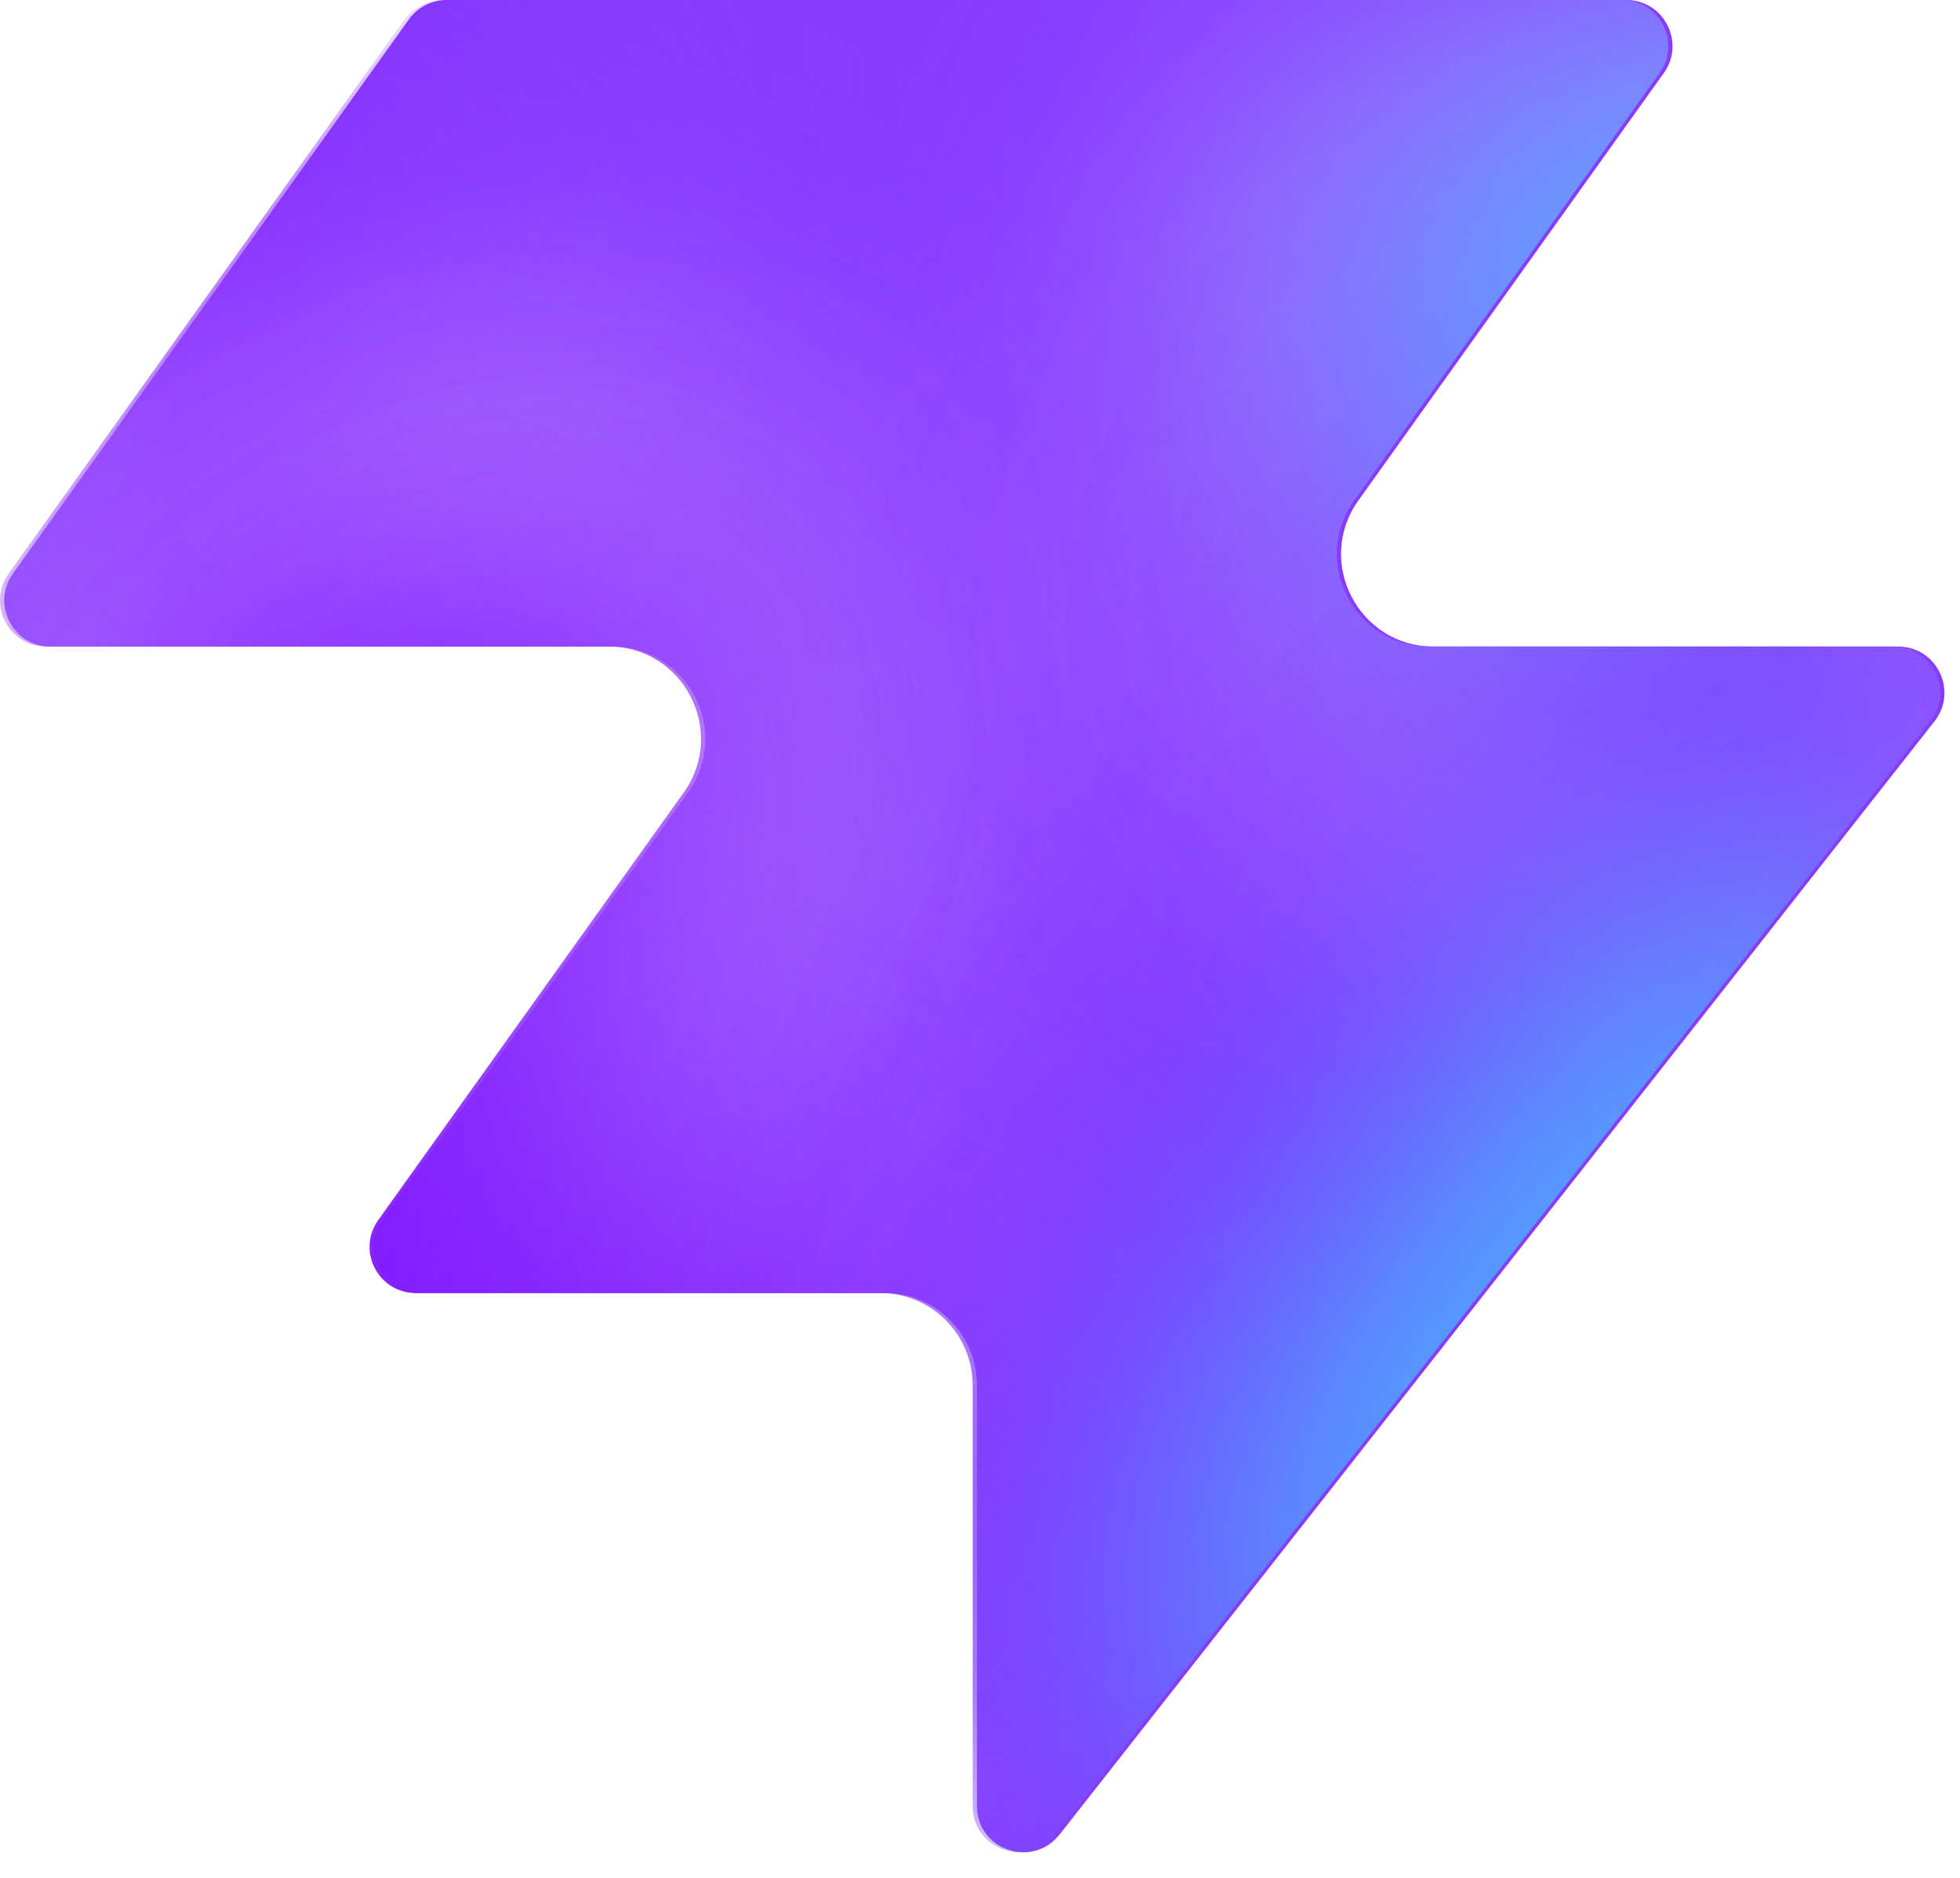
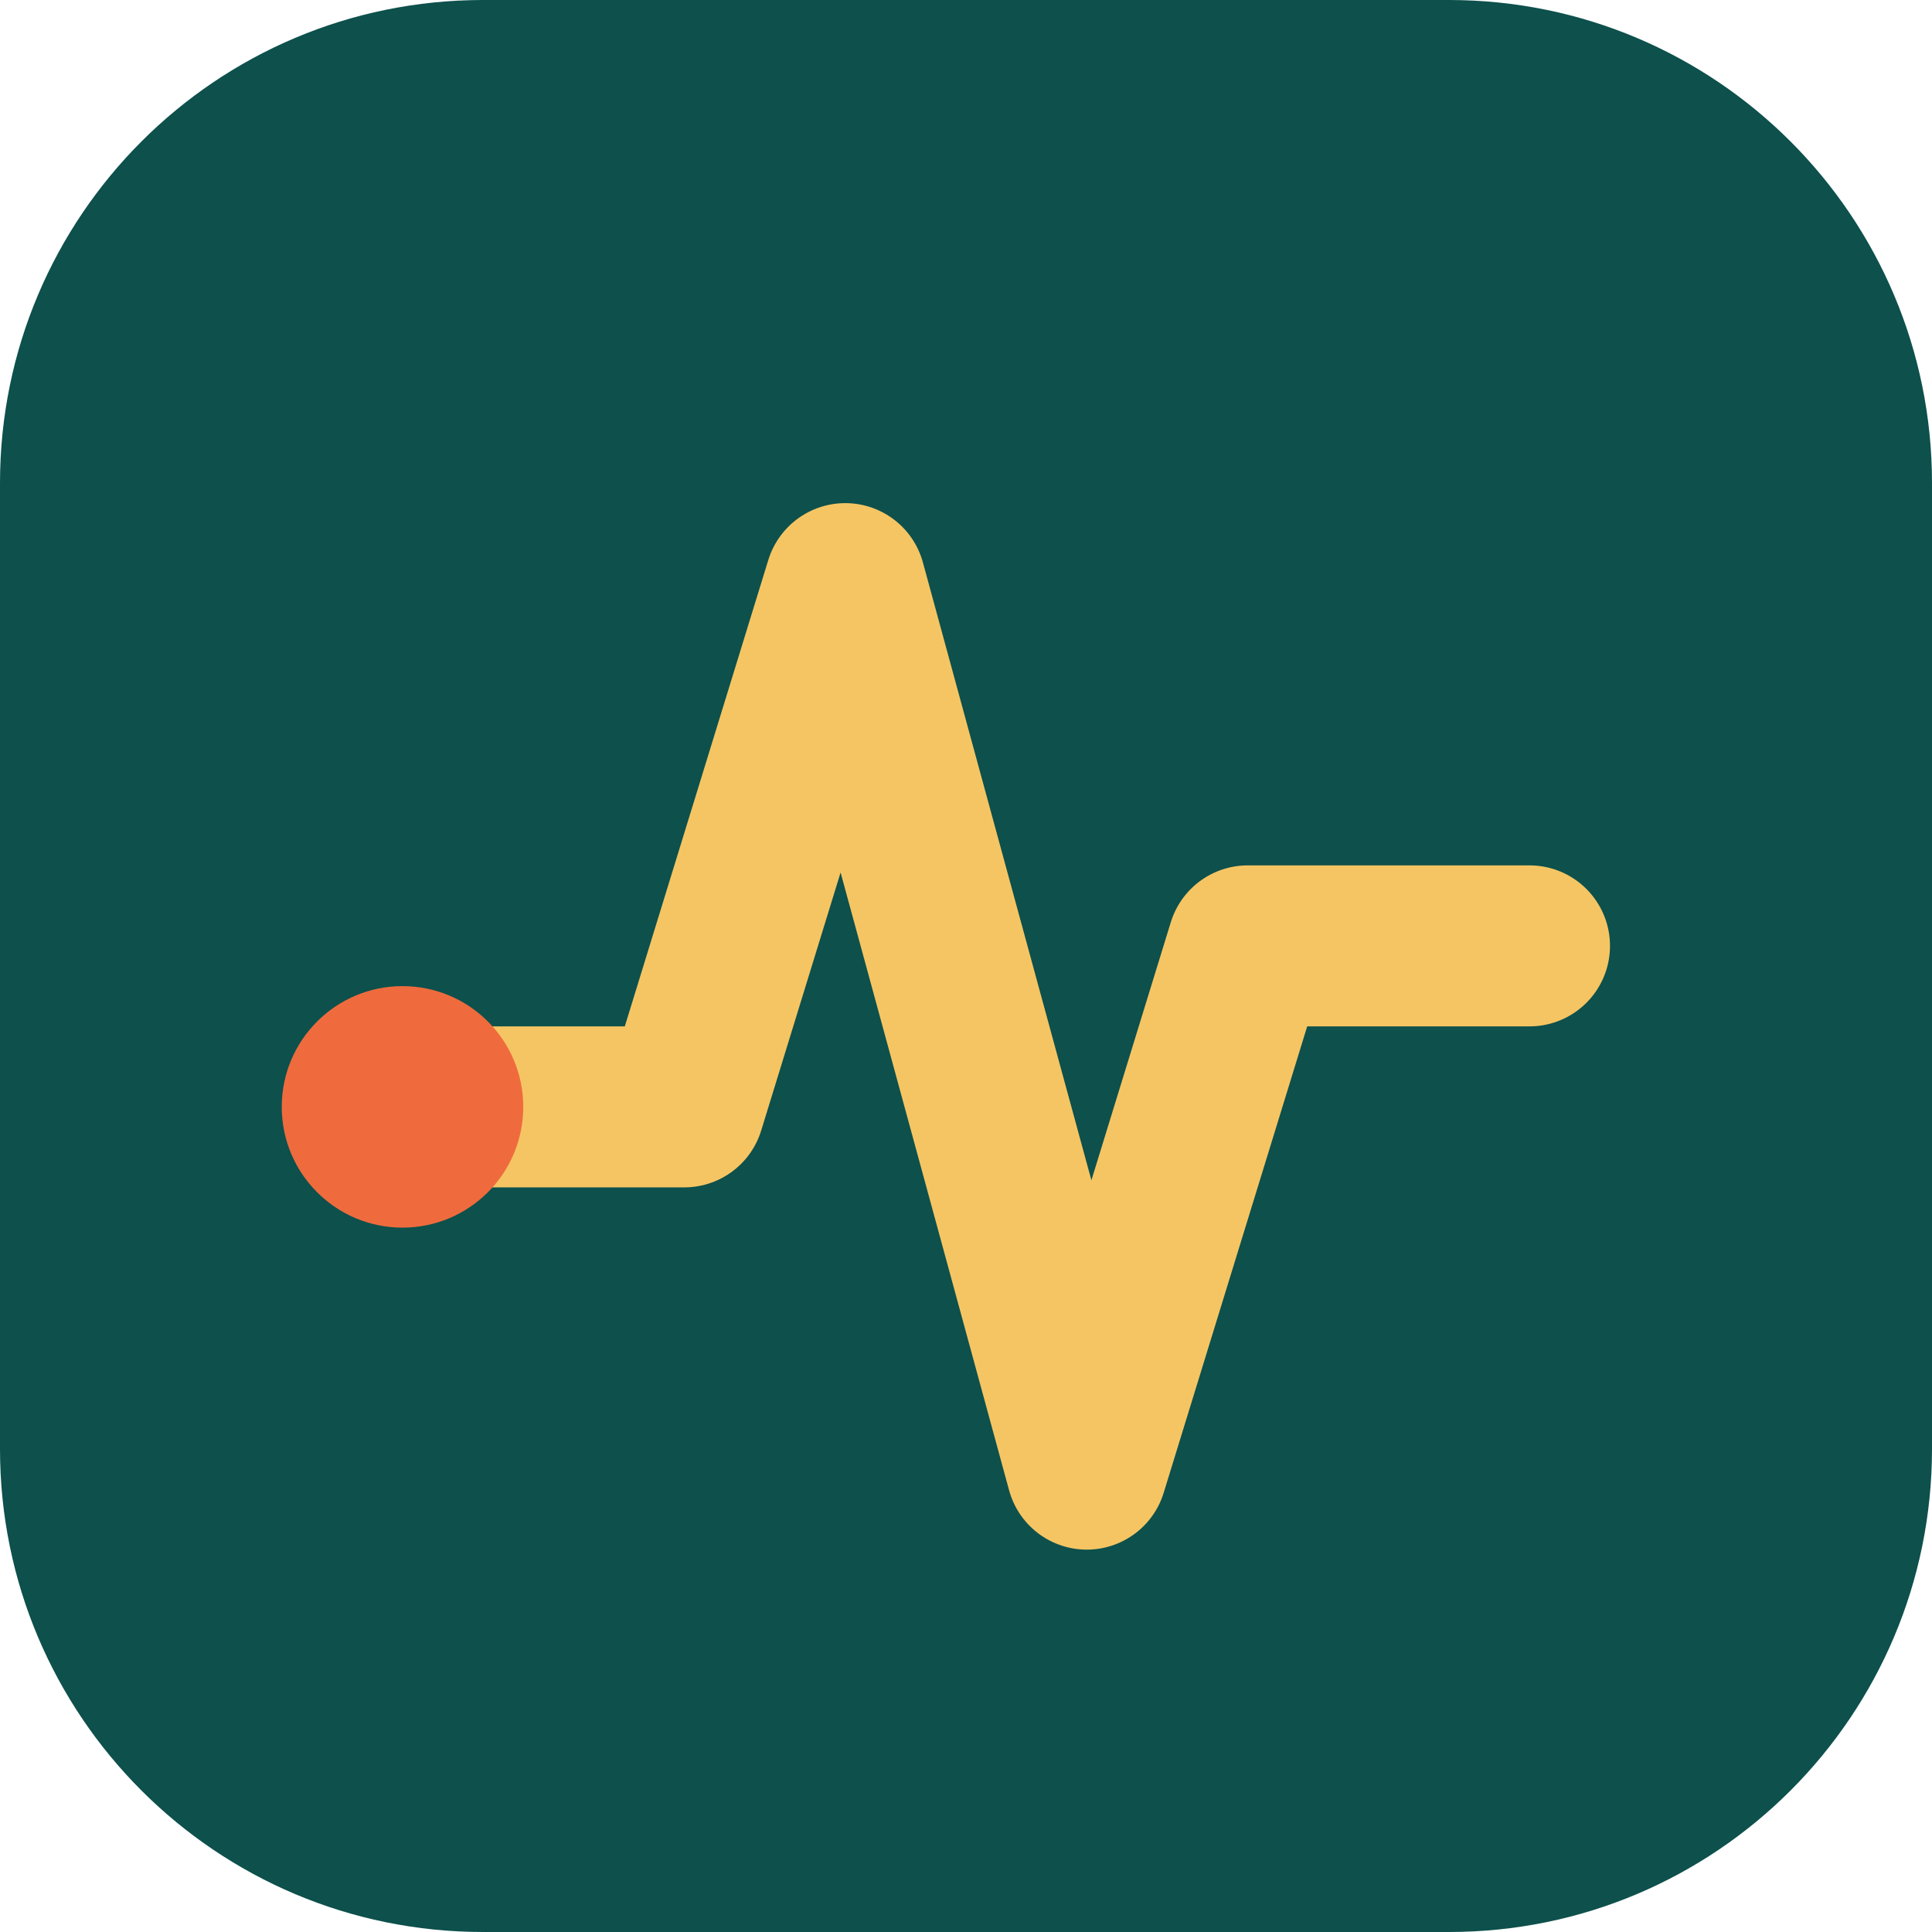
- <svg xmlns="http://www.w3.org/2000/svg" width="48" height="46" fill="none" viewBox="0 0 48 46">
-   <path fill="#863bff" d="M25.946 44.938c-.664.845-2.021.375-2.021-.698V33.937a2.26 2.26 0 0 0-2.262-2.262H10.287c-.92 0-1.456-1.04-.92-1.788l7.48-10.471c1.07-1.497 0-3.578-1.842-3.578H1.237c-.92 0-1.456-1.04-.92-1.788L10.013.474c.214-.297.556-.474.92-.474h28.894c.92 0 1.456 1.04.92 1.788l-7.48 10.471c-1.07 1.498 0 3.579 1.842 3.579h11.377c.943 0 1.473 1.088.89 1.83L25.947 44.94z" style="fill:#863bff;fill:color(display-p3 .525 .23 1);fill-opacity:1" />
-   <mask id="a" width="48" height="46" x="0" y="0" maskUnits="userSpaceOnUse" style="mask-type:alpha">
-     <path fill="#000" d="M25.842 44.938c-.664.844-2.021.375-2.021-.698V33.937a2.26 2.26 0 0 0-2.262-2.262H10.183c-.92 0-1.456-1.04-.92-1.788l7.48-10.471c1.07-1.498 0-3.579-1.842-3.579H1.133c-.92 0-1.456-1.04-.92-1.787L9.91.473c.214-.297.556-.474.92-.474h28.894c.92 0 1.456 1.04.92 1.788l-7.48 10.471c-1.07 1.498 0 3.578 1.842 3.578h11.377c.943 0 1.473 1.088.89 1.832L25.843 44.94z" style="fill:#000;fill-opacity:1" />
-   </mask>
-   <g mask="url(#a)">
-     <g filter="url(#b)">
-       <ellipse cx="5.508" cy="14.704" fill="#ede6ff" rx="5.508" ry="14.704" style="fill:#ede6ff;fill:color(display-p3 .927 .903 1);fill-opacity:1" transform="matrix(.00324 1 1 -.00324 -4.47 31.516)" />
-     </g>
-     <g filter="url(#c)">
-       <ellipse cx="10.399" cy="29.851" fill="#ede6ff" rx="10.399" ry="29.851" style="fill:#ede6ff;fill:color(display-p3 .927 .903 1);fill-opacity:1" transform="matrix(.00324 1 1 -.00324 -39.328 7.883)" />
-     </g>
-     <g filter="url(#d)">
-       <ellipse cx="5.508" cy="30.487" fill="#7e14ff" rx="5.508" ry="30.487" style="fill:#7e14ff;fill:color(display-p3 .492 .077 1);fill-opacity:1" transform="rotate(89.814 -25.913 -14.639)scale(1 -1)" />
-     </g>
-     <g filter="url(#e)">
-       <ellipse cx="5.508" cy="30.599" fill="#7e14ff" rx="5.508" ry="30.599" style="fill:#7e14ff;fill:color(display-p3 .492 .077 1);fill-opacity:1" transform="rotate(89.814 -32.644 -3.334)scale(1 -1)" />
-     </g>
-     <g filter="url(#f)">
-       <ellipse cx="5.508" cy="30.599" fill="#7e14ff" rx="5.508" ry="30.599" style="fill:#7e14ff;fill:color(display-p3 .492 .077 1);fill-opacity:1" transform="matrix(.00324 1 1 -.00324 -34.34 30.47)" />
-     </g>
-     <g filter="url(#g)">
-       <ellipse cx="14.072" cy="22.078" fill="#ede6ff" rx="14.072" ry="22.078" style="fill:#ede6ff;fill:color(display-p3 .927 .903 1);fill-opacity:1" transform="rotate(93.35 24.506 48.493)scale(-1 1)" />
-     </g>
-     <g filter="url(#h)">
-       <ellipse cx="3.47" cy="21.501" fill="#7e14ff" rx="3.47" ry="21.501" style="fill:#7e14ff;fill:color(display-p3 .492 .077 1);fill-opacity:1" transform="rotate(89.009 28.708 47.59)scale(-1 1)" />
-     </g>
-     <g filter="url(#i)">
-       <ellipse cx="3.47" cy="21.501" fill="#7e14ff" rx="3.47" ry="21.501" style="fill:#7e14ff;fill:color(display-p3 .492 .077 1);fill-opacity:1" transform="rotate(89.009 28.708 47.59)scale(-1 1)" />
-     </g>
-     <g filter="url(#j)">
-       <ellipse cx=".387" cy="8.972" fill="#7e14ff" rx="4.407" ry="29.108" style="fill:#7e14ff;fill:color(display-p3 .492 .077 1);fill-opacity:1" transform="rotate(39.51 .387 8.972)" />
-     </g>
-     <g filter="url(#k)">
-       <ellipse cx="47.523" cy="-6.092" fill="#7e14ff" rx="4.407" ry="29.108" style="fill:#7e14ff;fill:color(display-p3 .492 .077 1);fill-opacity:1" transform="rotate(37.892 47.523 -6.092)" />
-     </g>
-     <g filter="url(#l)">
-       <ellipse cx="41.412" cy="6.333" fill="#47bfff" rx="5.971" ry="9.665" style="fill:#47bfff;fill:color(display-p3 .28 .748 1);fill-opacity:1" transform="rotate(37.892 41.412 6.333)" />
-     </g>
-     <g filter="url(#m)">
-       <ellipse cx="-1.879" cy="38.332" fill="#7e14ff" rx="4.407" ry="29.108" style="fill:#7e14ff;fill:color(display-p3 .492 .077 1);fill-opacity:1" transform="rotate(37.892 -1.88 38.332)" />
-     </g>
-     <g filter="url(#n)">
-       <ellipse cx="-1.879" cy="38.332" fill="#7e14ff" rx="4.407" ry="29.108" style="fill:#7e14ff;fill:color(display-p3 .492 .077 1);fill-opacity:1" transform="rotate(37.892 -1.88 38.332)" />
-     </g>
-     <g filter="url(#o)">
-       <ellipse cx="35.651" cy="29.907" fill="#7e14ff" rx="4.407" ry="29.108" style="fill:#7e14ff;fill:color(display-p3 .492 .077 1);fill-opacity:1" transform="rotate(37.892 35.651 29.907)" />
-     </g>
-     <g filter="url(#p)">
-       <ellipse cx="38.418" cy="32.4" fill="#47bfff" rx="5.971" ry="15.297" style="fill:#47bfff;fill:color(display-p3 .28 .748 1);fill-opacity:1" transform="rotate(37.892 38.418 32.4)" />
-     </g>
-   </g>
-   <defs>
-     <filter id="b" width="60.045" height="41.654" x="-19.77" y="16.149" color-interpolation-filters="sRGB" filterUnits="userSpaceOnUse">
-       <feFlood flood-opacity="0" result="BackgroundImageFix" />
-       <feBlend in="SourceGraphic" in2="BackgroundImageFix" result="shape" />
-       <feGaussianBlur result="effect1_foregroundBlur_2002_17158" stdDeviation="7.659" />
-     </filter>
-     <filter id="c" width="90.34" height="51.437" x="-54.613" y="-7.533" color-interpolation-filters="sRGB" filterUnits="userSpaceOnUse">
-       <feFlood flood-opacity="0" result="BackgroundImageFix" />
-       <feBlend in="SourceGraphic" in2="BackgroundImageFix" result="shape" />
-       <feGaussianBlur result="effect1_foregroundBlur_2002_17158" stdDeviation="7.659" />
-     </filter>
-     <filter id="d" width="79.355" height="29.4" x="-49.64" y="2.03" color-interpolation-filters="sRGB" filterUnits="userSpaceOnUse">
-       <feFlood flood-opacity="0" result="BackgroundImageFix" />
-       <feBlend in="SourceGraphic" in2="BackgroundImageFix" result="shape" />
-       <feGaussianBlur result="effect1_foregroundBlur_2002_17158" stdDeviation="4.596" />
-     </filter>
-     <filter id="e" width="79.579" height="29.4" x="-45.045" y="20.029" color-interpolation-filters="sRGB" filterUnits="userSpaceOnUse">
-       <feFlood flood-opacity="0" result="BackgroundImageFix" />
-       <feBlend in="SourceGraphic" in2="BackgroundImageFix" result="shape" />
-       <feGaussianBlur result="effect1_foregroundBlur_2002_17158" stdDeviation="4.596" />
-     </filter>
-     <filter id="f" width="79.579" height="29.4" x="-43.513" y="21.178" color-interpolation-filters="sRGB" filterUnits="userSpaceOnUse">
-       <feFlood flood-opacity="0" result="BackgroundImageFix" />
-       <feBlend in="SourceGraphic" in2="BackgroundImageFix" result="shape" />
-       <feGaussianBlur result="effect1_foregroundBlur_2002_17158" stdDeviation="4.596" />
-     </filter>
-     <filter id="g" width="74.749" height="58.852" x="15.756" y="-17.901" color-interpolation-filters="sRGB" filterUnits="userSpaceOnUse">
-       <feFlood flood-opacity="0" result="BackgroundImageFix" />
-       <feBlend in="SourceGraphic" in2="BackgroundImageFix" result="shape" />
-       <feGaussianBlur result="effect1_foregroundBlur_2002_17158" stdDeviation="7.659" />
-     </filter>
-     <filter id="h" width="61.377" height="25.362" x="23.548" y="2.284" color-interpolation-filters="sRGB" filterUnits="userSpaceOnUse">
-       <feFlood flood-opacity="0" result="BackgroundImageFix" />
-       <feBlend in="SourceGraphic" in2="BackgroundImageFix" result="shape" />
-       <feGaussianBlur result="effect1_foregroundBlur_2002_17158" stdDeviation="4.596" />
-     </filter>
-     <filter id="i" width="61.377" height="25.362" x="23.548" y="2.284" color-interpolation-filters="sRGB" filterUnits="userSpaceOnUse">
-       <feFlood flood-opacity="0" result="BackgroundImageFix" />
-       <feBlend in="SourceGraphic" in2="BackgroundImageFix" result="shape" />
-       <feGaussianBlur result="effect1_foregroundBlur_2002_17158" stdDeviation="4.596" />
-     </filter>
-     <filter id="j" width="56.045" height="63.649" x="-27.636" y="-22.853" color-interpolation-filters="sRGB" filterUnits="userSpaceOnUse">
-       <feFlood flood-opacity="0" result="BackgroundImageFix" />
-       <feBlend in="SourceGraphic" in2="BackgroundImageFix" result="shape" />
-       <feGaussianBlur result="effect1_foregroundBlur_2002_17158" stdDeviation="4.596" />
-     </filter>
-     <filter id="k" width="54.814" height="64.646" x="20.116" y="-38.415" color-interpolation-filters="sRGB" filterUnits="userSpaceOnUse">
-       <feFlood flood-opacity="0" result="BackgroundImageFix" />
-       <feBlend in="SourceGraphic" in2="BackgroundImageFix" result="shape" />
-       <feGaussianBlur result="effect1_foregroundBlur_2002_17158" stdDeviation="4.596" />
-     </filter>
-     <filter id="l" width="33.541" height="35.313" x="24.641" y="-11.323" color-interpolation-filters="sRGB" filterUnits="userSpaceOnUse">
-       <feFlood flood-opacity="0" result="BackgroundImageFix" />
-       <feBlend in="SourceGraphic" in2="BackgroundImageFix" result="shape" />
-       <feGaussianBlur result="effect1_foregroundBlur_2002_17158" stdDeviation="4.596" />
-     </filter>
-     <filter id="m" width="54.814" height="64.646" x="-29.286" y="6.009" color-interpolation-filters="sRGB" filterUnits="userSpaceOnUse">
-       <feFlood flood-opacity="0" result="BackgroundImageFix" />
-       <feBlend in="SourceGraphic" in2="BackgroundImageFix" result="shape" />
-       <feGaussianBlur result="effect1_foregroundBlur_2002_17158" stdDeviation="4.596" />
-     </filter>
-     <filter id="n" width="54.814" height="64.646" x="-29.286" y="6.009" color-interpolation-filters="sRGB" filterUnits="userSpaceOnUse">
-       <feFlood flood-opacity="0" result="BackgroundImageFix" />
-       <feBlend in="SourceGraphic" in2="BackgroundImageFix" result="shape" />
-       <feGaussianBlur result="effect1_foregroundBlur_2002_17158" stdDeviation="4.596" />
-     </filter>
-     <filter id="o" width="54.814" height="64.646" x="8.244" y="-2.416" color-interpolation-filters="sRGB" filterUnits="userSpaceOnUse">
-       <feFlood flood-opacity="0" result="BackgroundImageFix" />
-       <feBlend in="SourceGraphic" in2="BackgroundImageFix" result="shape" />
-       <feGaussianBlur result="effect1_foregroundBlur_2002_17158" stdDeviation="4.596" />
-     </filter>
-     <filter id="p" width="39.409" height="43.623" x="18.713" y="10.588" color-interpolation-filters="sRGB" filterUnits="userSpaceOnUse">
-       <feFlood flood-opacity="0" result="BackgroundImageFix" />
-       <feBlend in="SourceGraphic" in2="BackgroundImageFix" result="shape" />
-       <feGaussianBlur result="effect1_foregroundBlur_2002_17158" stdDeviation="4.596" />
-     </filter>
-   </defs>
+ <svg xmlns="http://www.w3.org/2000/svg" viewBox="0 0 48 48" role="img" aria-label="CivicPulse">
+   <rect width="48" height="48" rx="12" fill="#0d504c" />
+   <path d="M10 27.5h7l4-13 6 22 4-13h7" fill="none" stroke="#f5c563" stroke-linecap="round" stroke-linejoin="round" stroke-width="4" />
+   <circle cx="10" cy="27.5" r="3" fill="#ef6b3d" />
</svg>
